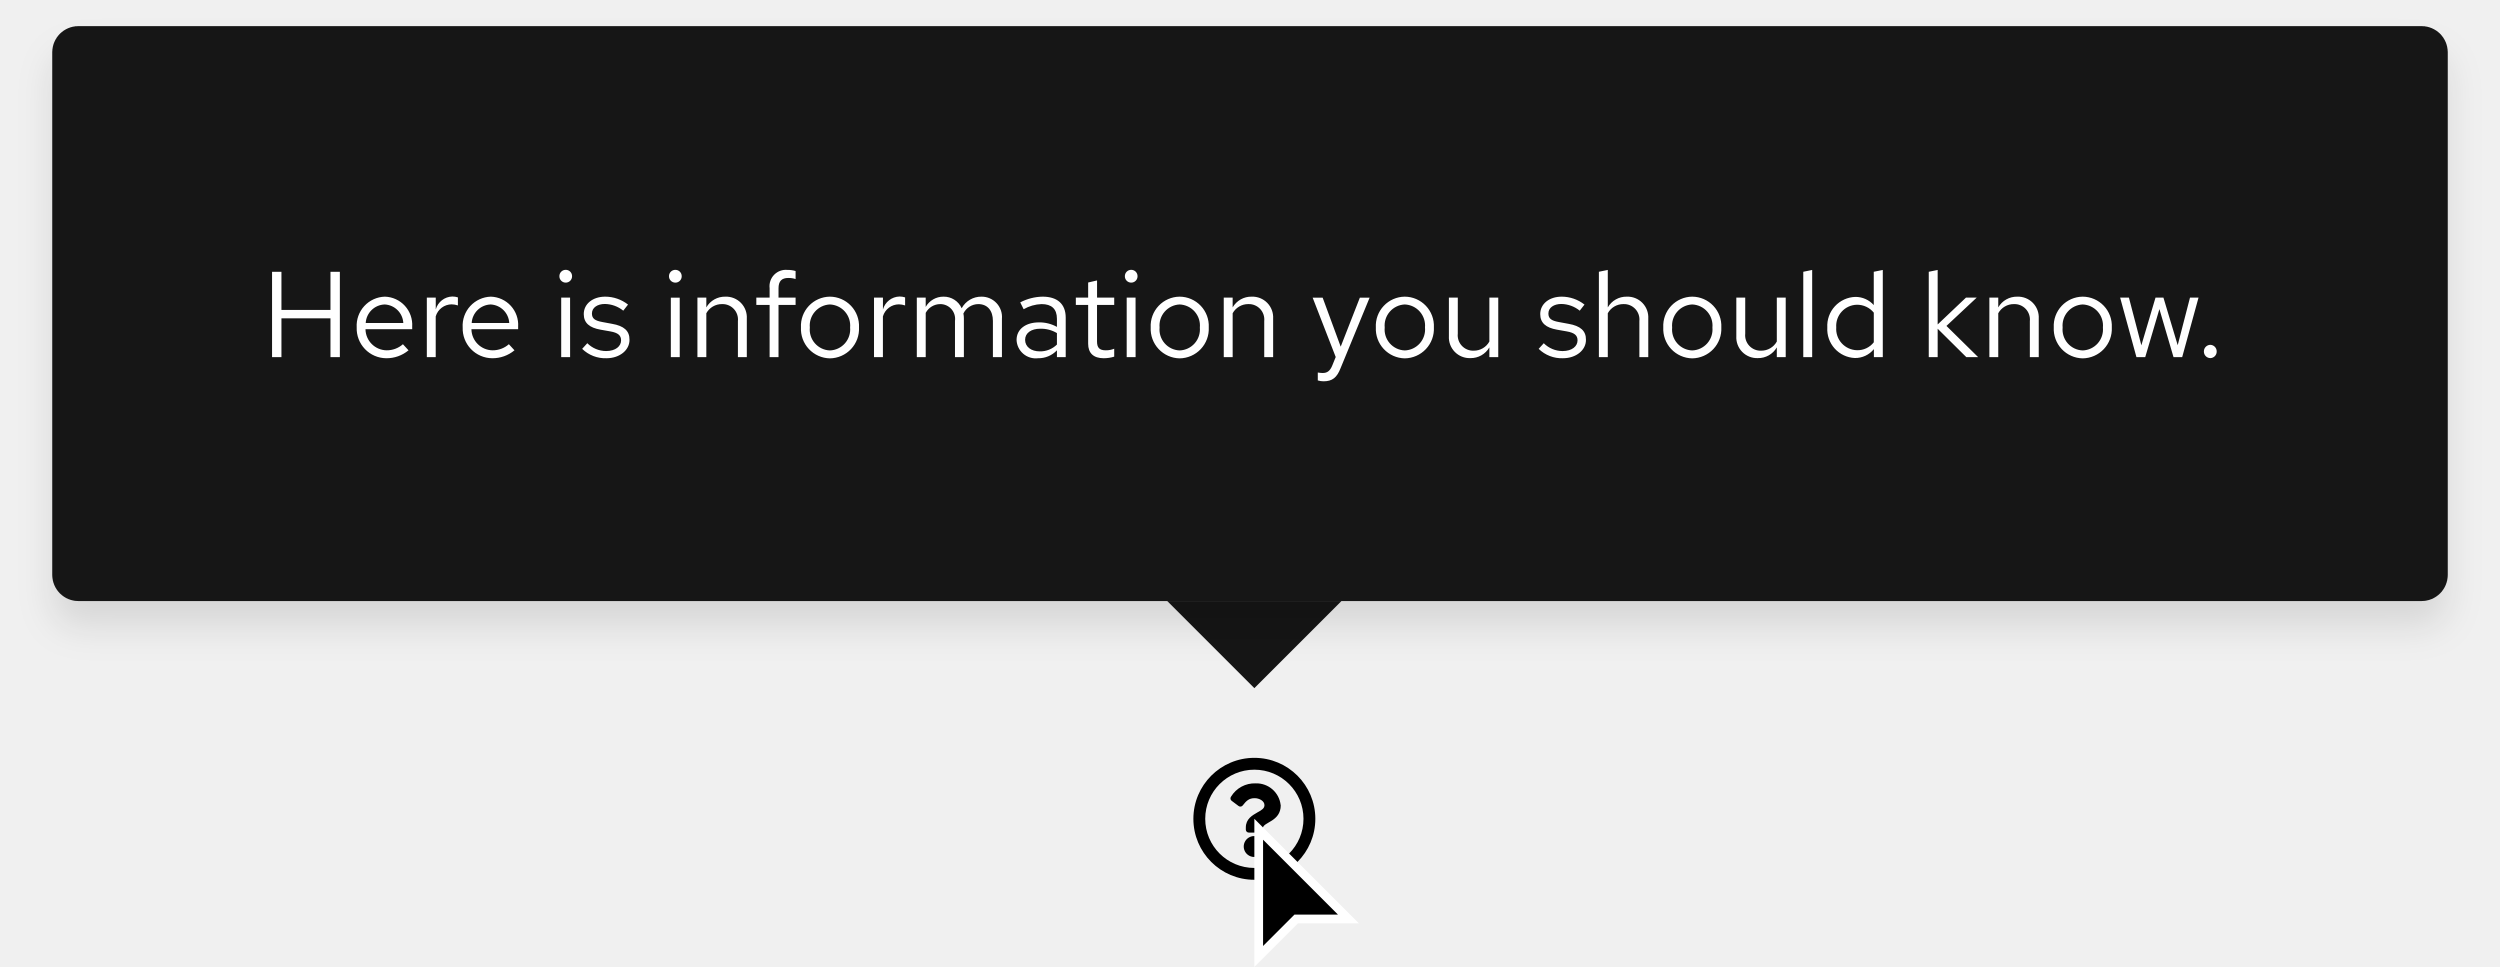
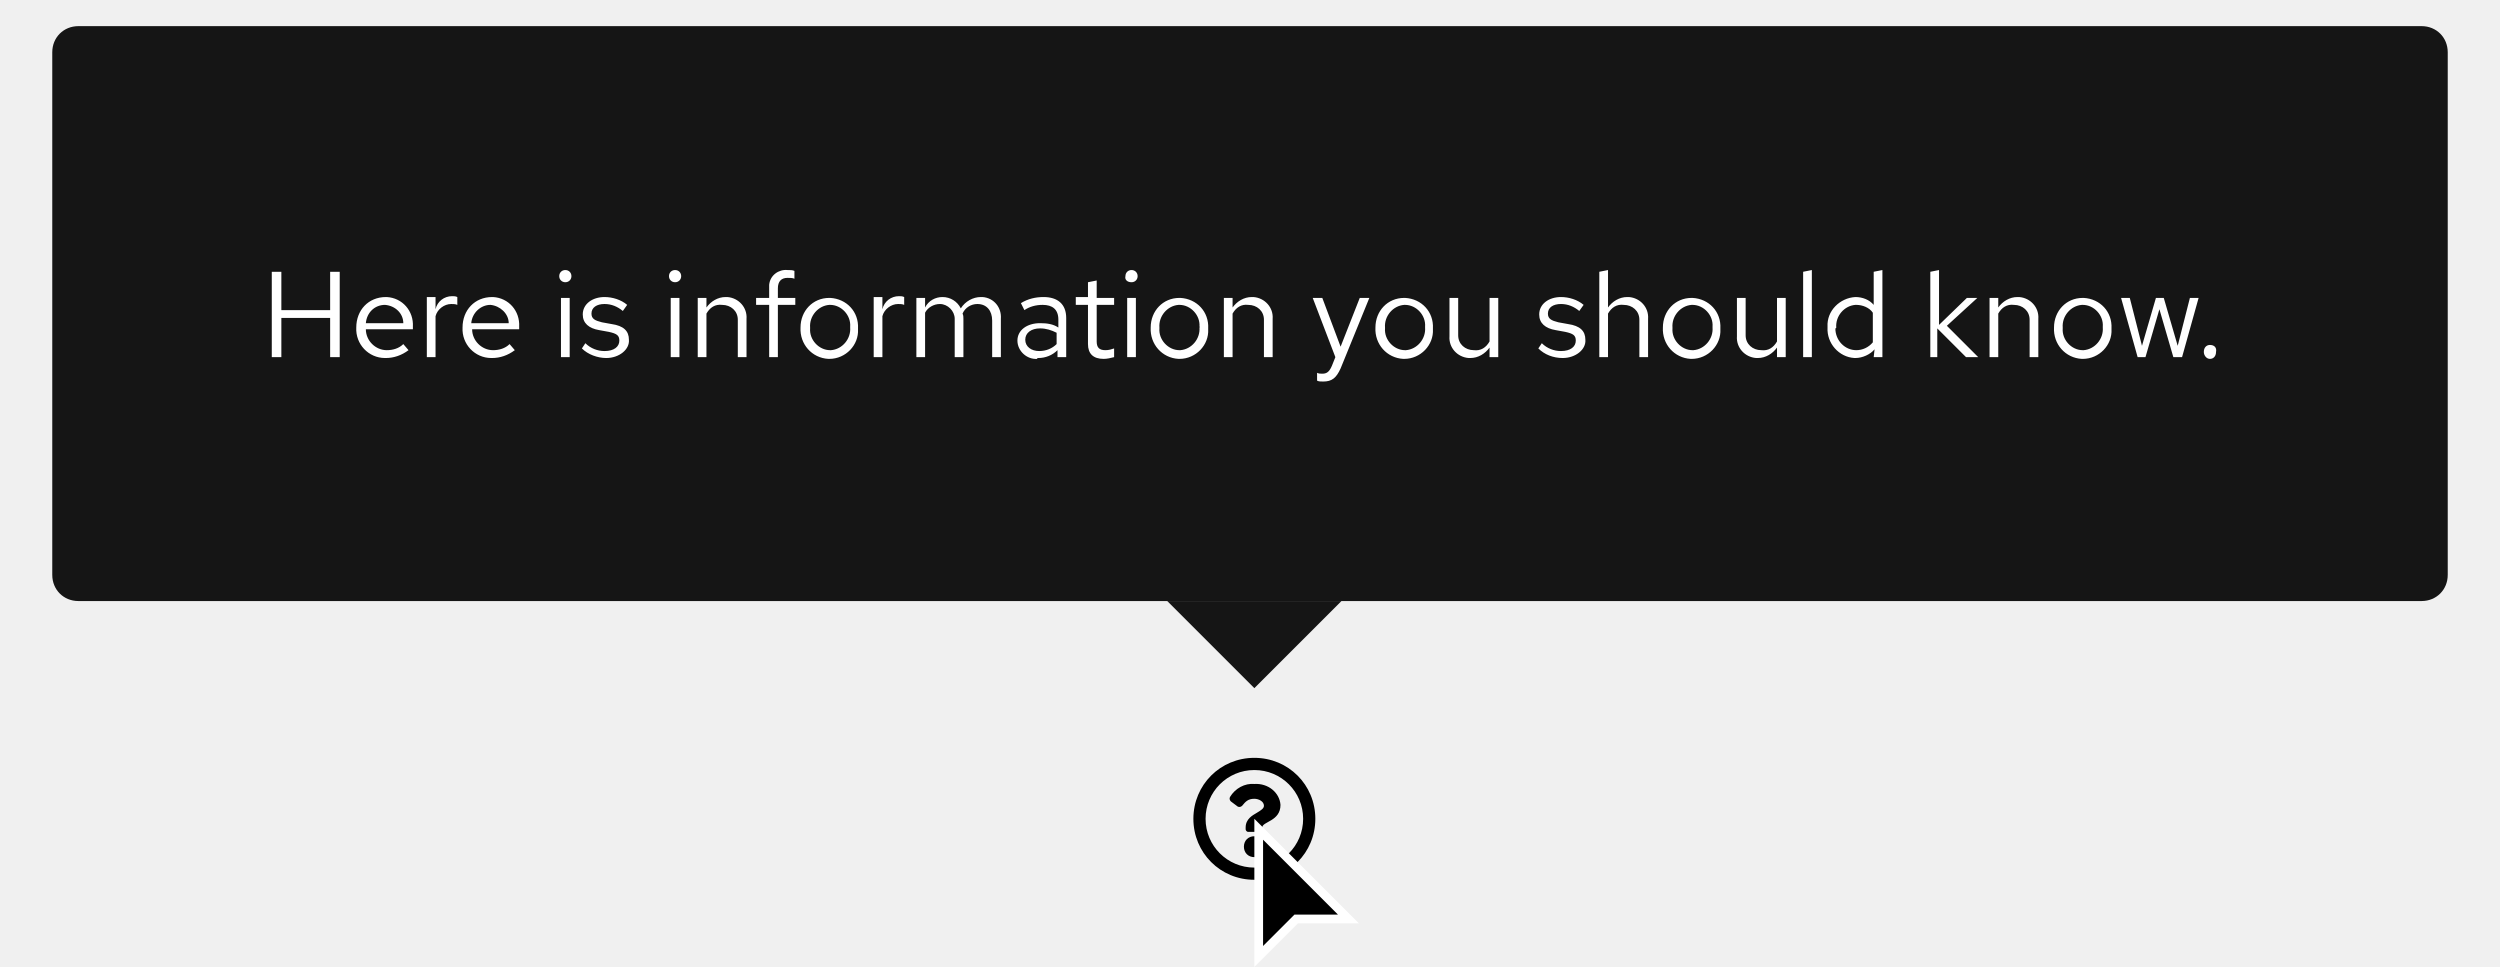
- <svg xmlns="http://www.w3.org/2000/svg" width="287" height="111" viewBox="0 0 287 111">
-   <defs>
-     <style>.a{fill:#fff;}.b{fill:#151515;}.c{filter:url(#a);}</style>
-     <filter id="a" x="0" y="0" width="287" height="78" filterUnits="userSpaceOnUse">
-       <feOffset dy="3" input="SourceAlpha" />
-       <feGaussianBlur stdDeviation="2" result="b" />
-       <feFlood flood-opacity="0.102" />
-       <feComposite operator="in" in2="b" />
-       <feComposite in="SourceGraphic" />
-     </filter>
-   </defs>
-   <path d="M144,87a7,7,0,1,0,7,7,7,7,0,0,0-7-7Zm0,12.64A5.64,5.64,0,1,1,149.64,94,5.64,5.64,0,0,1,144,99.64Zm3.03-7.2c0,1.9-2.05,1.93-2.05,2.63v.17a.34.34,0,0,1-.34.34h-1.28a.34.34,0,0,1-.34-.34V95c0-1,.76-1.4,1.34-1.74.5-.27.8-.46.8-.83,0-.5-.62-.8-1.12-.8-.66,0-.96.3-1.38.84a.34.34,0,0,1-.47.06l-.8-.6a.34.34,0,0,1-.07-.47,3.17,3.17,0,0,1,2.83-1.53,2.8,2.8,0,0,1,2.87,2.5Zm-1.85,4.72A1.2,1.2,0,1,1,144,95.98,1.2,1.2,0,0,1,145.18,97.16Z" />
-   <path d="M144.5,109.8V95.2l10.3,10.3h-6l-.15.15-4.15,4.14Z" />
-   <path class="a" d="M145,108.6l3.3-3.3.3-.3h5L145,96.4v12.2m-1,2.4V94l12,12h-7l-5,5Z" />
-   <path class="b" d="M144,79,134,69h20Z" />
-   <g class="c" transform="matrix(1, 0, 0, 1, 0, 0)">
-     <rect class="b" width="275" height="66" rx="3" transform="translate(6 3)" />
+ <svg xmlns="http://www.w3.org/2000/svg" version="1.1" id="Layer_1" x="0px" y="0px" viewBox="0 0 287 111" style="enable-background:new 0 0 287 111;" xml:space="preserve">
+   <style type="text/css">
+ 	.st0{fill:#FFFFFF;}
+ 	.st1{fill:#151515;}
+ </style>
+   <path d="M144,87c-3.9,0-7,3.1-7,7s3.1,7,7,7s7-3.1,7-7S147.9,87,144,87L144,87z M144,99.6c-3.1,0-5.6-2.5-5.6-5.6s2.5-5.6,5.6-5.6  s5.6,2.5,5.6,5.6l0,0C149.6,97.1,147.1,99.6,144,99.6z M147,92.4c0,1.9-2.1,1.9-2.1,2.6v0.2c0,0.2-0.2,0.3-0.3,0.3h-1.3  c-0.2,0-0.3-0.2-0.3-0.3V95c0-1,0.8-1.4,1.3-1.7c0.5-0.3,0.8-0.5,0.8-0.8c0-0.5-0.6-0.8-1.1-0.8c-0.7,0-1,0.3-1.4,0.8  c-0.1,0.1-0.3,0.2-0.5,0.1l-0.8-0.6c-0.1-0.1-0.2-0.3-0.1-0.5c0.6-1,1.7-1.6,2.8-1.5C145.6,89.9,146.9,91,147,92.4L147,92.4z   M145.2,97.2c0,0.7-0.5,1.2-1.2,1.2c-0.7,0-1.2-0.5-1.2-1.2s0.5-1.2,1.2-1.2c0,0,0,0,0,0C144.6,96,145.2,96.5,145.2,97.2z" />
+   <path d="M144.5,109.8V95.2l10.3,10.3h-6l-0.1,0.2L144.5,109.8L144.5,109.8z" />
+   <path class="st0" d="M145,108.6l3.3-3.3l0.3-0.3h5l-8.6-8.6V108.6 M144,111V94l12,12h-7L144,111z" />
+   <path class="st1" d="M144,79l-10-10h20L144,79z" />
+   <g transform="matrix(1, 0, 0, 1, 0, 0)">
+     <path class="st1" d="M9,3h269c1.7,0,3,1.3,3,3v60c0,1.7-1.3,3-3,3H9c-1.7,0-3-1.3-3-3V6C6,4.3,7.3,3,9,3z" />
  </g>
-   <path class="a" d="M1.232,0H2.31V-4.452H7.938V0H9.016V-9.8H7.938v4.382H2.31V-9.8H1.232Zm9.716-3.416A3.418,3.418,0,0,0,14.336.126,3.935,3.935,0,0,0,16.9-.784l-.644-.7a2.792,2.792,0,0,1-1.876.7,2.459,2.459,0,0,1-2.422-2.422h5.362V-3.5a3.236,3.236,0,0,0-3.136-3.444A3.336,3.336,0,0,0,10.948-3.416Zm3.22-2.632A2.25,2.25,0,0,1,16.3-3.92H11.984A2.258,2.258,0,0,1,14.168-6.048ZM19,0H20.02V-4.676a1.921,1.921,0,0,1,1.834-1.386,2.422,2.422,0,0,1,.714.126V-6.86a2.01,2.01,0,0,0-.644-.1,2.031,2.031,0,0,0-1.9,1.484V-6.832H19Zm4.116-3.416A3.418,3.418,0,0,0,26.5.126a3.935,3.935,0,0,0,2.562-.91l-.644-.7a2.792,2.792,0,0,1-1.876.7,2.459,2.459,0,0,1-2.422-2.422h5.362V-3.5a3.236,3.236,0,0,0-3.136-3.444A3.336,3.336,0,0,0,23.114-3.416Zm3.22-2.632A2.25,2.25,0,0,1,28.462-3.92H24.15A2.258,2.258,0,0,1,26.334-6.048Zm8.61-2.506a.726.726,0,0,0,.728-.742.723.723,0,0,0-.728-.728.723.723,0,0,0-.728.728A.726.726,0,0,0,34.944-8.554Zm.5,1.722H34.426V0h1.022Zm1.386,5.88A3.788,3.788,0,0,0,39.62.126c1.54,0,2.66-.952,2.646-2.114.014-1.036-.644-1.6-1.988-1.834l-1.134-.21c-.84-.154-1.19-.392-1.19-.98,0-.672.63-1.092,1.484-1.092a3.45,3.45,0,0,1,2.114.77l.546-.7a4.251,4.251,0,0,0-2.618-.91c-1.442,0-2.464.84-2.464,2,0,1.022.658,1.568,1.932,1.792l1.134.2c.854.154,1.218.448,1.218,1.022C41.3-1.26,40.684-.7,39.578-.7a3.06,3.06,0,0,1-2.156-.9Zm10.7-7.6a.726.726,0,0,0,.728-.742.723.723,0,0,0-.728-.728A.723.723,0,0,0,46.8-9.3.726.726,0,0,0,47.53-8.554Zm.5,1.722H47.012V0h1.022ZM50.064,0h1.022V-5.04a2.03,2.03,0,0,1,1.792-1.05,1.771,1.771,0,0,1,1.834,1.96V0h1.022V-4.424a2.382,2.382,0,0,0-2.464-2.52,2.462,2.462,0,0,0-2.184,1.232v-1.12H50.064Zm6.762-6.832v.84h1.526V0h1.022V-5.992h1.96v-.84h-1.96V-7.9c0-.826.364-1.19,1.12-1.19a2.5,2.5,0,0,1,.84.126v-.924a3.206,3.206,0,0,0-.924-.126,1.879,1.879,0,0,0-2.058,2.1v1.078ZM61.95-3.416A3.384,3.384,0,0,0,65.268.14a3.389,3.389,0,0,0,3.346-3.556,3.365,3.365,0,0,0-3.346-3.528A3.359,3.359,0,0,0,61.95-3.416Zm5.642.014A2.412,2.412,0,0,1,65.268-.77a2.4,2.4,0,0,1-2.3-2.632,2.421,2.421,0,0,1,2.3-2.646A2.424,2.424,0,0,1,67.592-3.4ZM70.336,0h1.022V-4.676a1.921,1.921,0,0,1,1.834-1.386,2.422,2.422,0,0,1,.714.126V-6.86a2.01,2.01,0,0,0-.644-.1,2.031,2.031,0,0,0-1.9,1.484V-6.832H70.336ZM75.25,0h1.022V-5.082A1.9,1.9,0,0,1,77.938-6.09a1.7,1.7,0,0,1,1.694,1.932V0h1.022V-4.41a2.834,2.834,0,0,0-.056-.6A1.921,1.921,0,0,1,82.306-6.09c1.064,0,1.68.756,1.68,1.932V0h1.036V-4.41a2.335,2.335,0,0,0-2.338-2.534A2.551,2.551,0,0,0,80.4-5.614a2.24,2.24,0,0,0-2.086-1.33,2.338,2.338,0,0,0-2.044,1.176V-6.832H75.25ZM89.166.126a2.906,2.906,0,0,0,2.17-.91V0h1.008V-4.536c0-1.582-.98-2.408-2.646-2.408a5.722,5.722,0,0,0-2.576.658l.392.784a4.407,4.407,0,0,1,2.058-.588c1.148,0,1.764.546,1.764,1.694v.924a4.1,4.1,0,0,0-2.072-.518c-1.484,0-2.562.756-2.562,2.016A2.2,2.2,0,0,0,89.166.126ZM87.682-1.988c0-.8.728-1.274,1.722-1.274a3.545,3.545,0,0,1,1.932.5v1.316a2.726,2.726,0,0,1-1.96.784C88.382-.658,87.682-1.19,87.682-1.988Zm7.238.448c0,1.064.6,1.666,1.792,1.666a4.124,4.124,0,0,0,1.2-.182v-.91a2.521,2.521,0,0,1-.966.182c-.728,0-1.008-.294-1.008-1.022V-5.992h1.974v-.84H95.942V-8.806l-1.022.238v1.736H93.506v.84H94.92Zm4.942-7.014a.726.726,0,0,0,.728-.742.723.723,0,0,0-.728-.728.723.723,0,0,0-.728.728A.726.726,0,0,0,99.862-8.554Zm.5,1.722H99.344V0h1.022ZM102.1-3.416A3.384,3.384,0,0,0,105.42.14a3.389,3.389,0,0,0,3.346-3.556,3.365,3.365,0,0,0-3.346-3.528A3.359,3.359,0,0,0,102.1-3.416Zm5.642.014A2.412,2.412,0,0,1,105.42-.77a2.4,2.4,0,0,1-2.3-2.632,2.421,2.421,0,0,1,2.3-2.646A2.424,2.424,0,0,1,107.744-3.4ZM110.488,0h1.022V-5.04A2.03,2.03,0,0,1,113.3-6.09a1.771,1.771,0,0,1,1.834,1.96V0h1.022V-4.424a2.382,2.382,0,0,0-2.464-2.52,2.462,2.462,0,0,0-2.184,1.232v-1.12h-1.022Zm12.46.952c-.28.7-.644.868-1.106.868a3.447,3.447,0,0,1-.56-.056v.91a2.247,2.247,0,0,0,.658.1c1.022,0,1.54-.434,1.96-1.512l3.332-8.092h-1.12l-2.2,5.628-2.072-5.628h-1.148L123.34-.014Zm5-4.368A3.384,3.384,0,0,0,131.264.14a3.389,3.389,0,0,0,3.346-3.556,3.365,3.365,0,0,0-3.346-3.528A3.359,3.359,0,0,0,127.946-3.416Zm5.642.014A2.412,2.412,0,0,1,131.264-.77a2.4,2.4,0,0,1-2.3-2.632,2.421,2.421,0,0,1,2.3-2.646A2.424,2.424,0,0,1,133.588-3.4Zm3.766-3.43h-1.022v4.424A2.382,2.382,0,0,0,138.8.112,2.462,2.462,0,0,0,140.98-1.12V0H142V-6.832H140.98v5.04a2.03,2.03,0,0,1-1.792,1.05,1.771,1.771,0,0,1-1.834-1.96Zm9.282,5.88A3.788,3.788,0,0,0,149.422.126c1.54,0,2.66-.952,2.646-2.114.014-1.036-.644-1.6-1.988-1.834l-1.134-.21c-.84-.154-1.19-.392-1.19-.98,0-.672.63-1.092,1.484-1.092a3.45,3.45,0,0,1,2.114.77l.546-.7a4.251,4.251,0,0,0-2.618-.91c-1.442,0-2.464.84-2.464,2,0,1.022.658,1.568,1.932,1.792l1.134.2c.854.154,1.218.448,1.218,1.022,0,.672-.616,1.232-1.722,1.232a3.06,3.06,0,0,1-2.156-.9ZM158.2,0h1.022V-4.424a2.382,2.382,0,0,0-2.464-2.52,2.462,2.462,0,0,0-2.184,1.232v-4.3l-1.022.21V0h1.022V-5.04a2.03,2.03,0,0,1,1.792-1.05A1.771,1.771,0,0,1,158.2-4.13Zm2.744-3.416A3.384,3.384,0,0,0,164.262.14a3.389,3.389,0,0,0,3.346-3.556,3.365,3.365,0,0,0-3.346-3.528A3.359,3.359,0,0,0,160.944-3.416Zm5.642.014A2.412,2.412,0,0,1,164.262-.77a2.4,2.4,0,0,1-2.3-2.632,2.421,2.421,0,0,1,2.3-2.646A2.424,2.424,0,0,1,166.586-3.4Zm3.766-3.43H169.33v4.424a2.382,2.382,0,0,0,2.464,2.52,2.462,2.462,0,0,0,2.184-1.232V0H175V-6.832h-1.022v5.04a2.03,2.03,0,0,1-1.792,1.05,1.771,1.771,0,0,1-1.834-1.96Zm7.686-3.178-1.022.21V0h1.022ZM185.122,0h1.022V-10.01l-1.036.21v3.822a2.8,2.8,0,0,0-2.114-.938,3.329,3.329,0,0,0-3.22,3.514A3.308,3.308,0,0,0,182.938.1a2.747,2.747,0,0,0,2.184-1.022ZM180.8-3.416a2.428,2.428,0,0,1,2.38-2.6,2.462,2.462,0,0,1,1.932.91v3.4a2.36,2.36,0,0,1-1.932.91A2.44,2.44,0,0,1,180.8-3.416ZM191.422,0h1.022V-3.262L195.734,0h1.358l-3.64-3.584,3.472-3.248h-1.232l-3.248,3.08V-10.01l-1.022.21Zm6.958,0H199.4V-5.04a2.03,2.03,0,0,1,1.792-1.05,1.771,1.771,0,0,1,1.834,1.96V0h1.022V-4.424a2.382,2.382,0,0,0-2.464-2.52A2.462,2.462,0,0,0,199.4-5.712v-1.12H198.38Zm7.392-3.416A3.384,3.384,0,0,0,209.09.14a3.389,3.389,0,0,0,3.346-3.556,3.365,3.365,0,0,0-3.346-3.528A3.359,3.359,0,0,0,205.772-3.416Zm5.642.014A2.412,2.412,0,0,1,209.09-.77a2.4,2.4,0,0,1-2.3-2.632,2.421,2.421,0,0,1,2.3-2.646A2.424,2.424,0,0,1,211.414-3.4ZM216.272,0,217.9-5.516,219.52,0h.994l1.876-6.832h-.98L220-1.372l-1.638-5.46h-.91l-1.624,5.474L214.4-6.832h-1.008L215.264,0Zm7.476-1.414a.753.753,0,0,0-.742.77.75.75,0,0,0,.742.756.747.747,0,0,0,.728-.756A.751.751,0,0,0,223.748-1.414Z" transform="translate(30 41)" />
+   <path class="st0" d="M31.2,41h1.1v-4.5h5.6V41H39v-9.8h-1.1v4.4h-5.6v-4.4h-1.1V41z M40.9,37.6c-0.1,1.9,1.4,3.5,3.3,3.5  c0,0,0.1,0,0.1,0c0.9,0,1.8-0.3,2.6-0.9l-0.6-0.7c-0.5,0.5-1.2,0.7-1.9,0.7c-1.3,0-2.4-1.1-2.4-2.4h5.4v-0.3c0.1-1.8-1.2-3.3-3-3.4  c0,0-0.1,0-0.1,0C42.3,34.1,40.9,35.6,40.9,37.6C40.9,37.5,40.9,37.6,40.9,37.6z M44.2,35c1.2,0.1,2.1,1,2.1,2.1H42  C42.1,35.9,43,35,44.2,35z M49,41h1v-4.7c0.2-0.8,1-1.4,1.8-1.4c0.2,0,0.5,0,0.7,0.1v-0.9c-0.2-0.1-0.4-0.1-0.6-0.1  c-0.9,0-1.7,0.6-1.9,1.5v-1.4h-1V41z M53.1,37.6c-0.1,1.9,1.4,3.5,3.3,3.5c0,0,0.1,0,0.1,0c0.9,0,1.8-0.3,2.6-0.9l-0.6-0.7  c-0.5,0.5-1.2,0.7-1.9,0.7c-1.3,0-2.4-1.1-2.4-2.4h5.4v-0.3c0.1-1.8-1.2-3.3-3-3.4c0,0-0.1,0-0.1,0C54.5,34.1,53.1,35.6,53.1,37.6  C53.1,37.5,53.1,37.6,53.1,37.6L53.1,37.6z M56.3,35c1.1,0.1,2.1,1,2.1,2.1h-4.3C54.2,35.9,55.2,35,56.3,35L56.3,35z M64.9,32.4  c0.4,0,0.7-0.3,0.7-0.7c0,0,0,0,0,0c0-0.4-0.3-0.7-0.7-0.7c0,0,0,0,0,0c-0.4,0-0.7,0.3-0.7,0.7c0,0,0,0,0,0  C64.2,32.1,64.5,32.4,64.9,32.4C64.9,32.4,64.9,32.4,64.9,32.4L64.9,32.4z M65.4,34.2h-1V41h1L65.4,34.2z M66.8,40  c0.7,0.7,1.8,1.1,2.8,1.1c1.5,0,2.7-1,2.6-2.1c0-1-0.6-1.6-2-1.8L69.1,37c-0.8-0.2-1.2-0.4-1.2-1c0-0.7,0.6-1.1,1.5-1.1  c0.8,0,1.5,0.3,2.1,0.8l0.5-0.7c-0.7-0.6-1.7-0.9-2.6-0.9c-1.4,0-2.5,0.8-2.5,2c0,1,0.7,1.6,1.9,1.8l1.1,0.2c0.9,0.2,1.2,0.4,1.2,1  c0,0.7-0.6,1.2-1.7,1.2c-0.8,0-1.6-0.3-2.2-0.9L66.8,40z M77.5,32.4c0.4,0,0.7-0.3,0.7-0.7c0,0,0,0,0,0c0-0.4-0.3-0.7-0.7-0.7  c0,0,0,0,0,0c-0.4,0-0.7,0.3-0.7,0.7c0,0,0,0,0,0C76.8,32.1,77.1,32.4,77.5,32.4C77.5,32.4,77.5,32.4,77.5,32.4L77.5,32.4z M78,34.2  h-1V41h1L78,34.2z M80.1,41h1v-5c0.4-0.7,1-1.1,1.8-1c1,0,1.8,0.7,1.8,1.7c0,0.1,0,0.2,0,0.3V41h1v-4.4c0.1-1.3-0.9-2.4-2.2-2.5  c-0.1,0-0.2,0-0.2,0c-0.9,0-1.7,0.5-2.2,1.2v-1.1h-1V41z M86.8,34.2V35h1.5v6h1v-6h2v-0.8h-2v-1.1c0-0.8,0.4-1.2,1.1-1.2  c0.3,0,0.6,0,0.8,0.1v-0.9C91,31,90.7,31,90.4,31c-1-0.1-2,0.6-2.1,1.7c0,0.1,0,0.3,0,0.4v1.1L86.8,34.2z M91.9,37.6  c-0.1,1.9,1.3,3.5,3.2,3.6c0,0,0.1,0,0.1,0c1.9,0,3.4-1.6,3.3-3.4c0,0,0-0.1,0-0.1c0.1-1.9-1.3-3.4-3.2-3.5c0,0-0.1,0-0.1,0  c-1.9,0-3.3,1.5-3.3,3.4C91.9,37.5,91.9,37.5,91.9,37.6z M97.6,37.6c0.1,1.3-0.9,2.5-2.2,2.6c0,0-0.1,0-0.1,0  c-1.3,0-2.4-1.2-2.3-2.5c0,0,0-0.1,0-0.1c-0.1-1.3,0.9-2.5,2.2-2.6c0,0,0.1,0,0.1,0c1.3,0,2.4,1.2,2.3,2.5  C97.6,37.5,97.6,37.6,97.6,37.6L97.6,37.6z M100.3,41h1v-4.7c0.2-0.8,1-1.4,1.8-1.4c0.2,0,0.5,0,0.7,0.1v-0.9  c-0.2-0.1-0.4-0.1-0.6-0.1c-0.9,0-1.7,0.6-1.9,1.5v-1.4h-1V41z M105.2,41h1v-5.1c0.3-0.6,1-1,1.7-1c0.9,0,1.7,0.8,1.7,1.7  c0,0.1,0,0.2,0,0.2V41h1v-4.4c0-0.2,0-0.4-0.1-0.6c0.3-0.7,1-1.1,1.7-1.1c1.1,0,1.7,0.8,1.7,1.9V41h1v-4.4c0.1-1.3-0.8-2.4-2.1-2.5  c-0.1,0-0.1,0-0.2,0c-0.9,0-1.8,0.5-2.3,1.3c-0.4-0.8-1.2-1.3-2.1-1.3c-0.8,0-1.6,0.4-2,1.2v-1.1h-1V41z M119.2,41.1  c0.8,0,1.6-0.3,2.2-0.9V41h1v-4.5c0-1.6-1-2.4-2.6-2.4c-0.9,0-1.8,0.2-2.6,0.7l0.4,0.8c0.6-0.4,1.3-0.6,2.1-0.6  c1.1,0,1.8,0.5,1.8,1.7v0.9c-0.6-0.4-1.3-0.5-2.1-0.5c-1.5,0-2.6,0.8-2.6,2c0,1.2,1.1,2.2,2.3,2.1C119,41.1,119.1,41.1,119.2,41.1z   M117.7,39c0-0.8,0.7-1.3,1.7-1.3c0.7,0,1.3,0.2,1.9,0.5v1.3c-0.5,0.5-1.2,0.8-2,0.8C118.4,40.3,117.7,39.8,117.7,39z M124.9,39.5  c0,1.1,0.6,1.7,1.8,1.7c0.4,0,0.8-0.1,1.2-0.2V40c-0.3,0.1-0.6,0.2-1,0.2c-0.7,0-1-0.3-1-1V35h2v-0.8h-2v-2l-1,0.2v1.7h-1.4V35h1.4  V39.5z M129.9,32.4c0.4,0,0.7-0.3,0.7-0.7c0,0,0,0,0,0c0-0.4-0.3-0.7-0.7-0.7c0,0,0,0,0,0c-0.4,0-0.7,0.3-0.7,0.7c0,0,0,0,0,0  C129.1,32.1,129.4,32.4,129.9,32.4C129.8,32.4,129.9,32.4,129.9,32.4z M130.4,34.2h-1V41h1L130.4,34.2z M132.1,37.6  c-0.1,1.9,1.3,3.5,3.2,3.6c0,0,0.1,0,0.1,0c1.9,0,3.4-1.6,3.3-3.4c0,0,0-0.1,0-0.1c0.1-1.9-1.3-3.4-3.2-3.5c0,0-0.1,0-0.1,0  c-1.9,0-3.3,1.5-3.3,3.4C132.1,37.5,132.1,37.5,132.1,37.6z M137.7,37.6c0.1,1.3-0.9,2.5-2.2,2.6c0,0-0.1,0-0.1,0  c-1.3,0-2.4-1.2-2.3-2.5c0,0,0-0.1,0-0.1c-0.1-1.3,0.9-2.5,2.2-2.6c0,0,0.1,0,0.1,0c1.3,0,2.4,1.2,2.3,2.5  C137.8,37.5,137.7,37.6,137.7,37.6L137.7,37.6z M140.5,41h1v-5c0.4-0.7,1-1.1,1.8-1c1,0,1.8,0.7,1.8,1.7c0,0.1,0,0.2,0,0.3V41h1  v-4.4c0.1-1.3-0.9-2.4-2.2-2.5c-0.1,0-0.2,0-0.2,0c-0.9,0-1.7,0.5-2.2,1.2v-1.1h-1L140.5,41z M152.9,42c-0.3,0.7-0.6,0.9-1.1,0.9  c-0.2,0-0.4,0-0.6-0.1v0.9c0.2,0.1,0.4,0.1,0.7,0.1c1,0,1.5-0.4,2-1.5l3.3-8.1h-1.1l-2.2,5.6l-2.1-5.6h-1.1l2.6,6.8L152.9,42z   M157.9,37.6c-0.1,1.9,1.3,3.5,3.2,3.6c0,0,0.1,0,0.1,0c1.9,0,3.4-1.6,3.3-3.4c0,0,0-0.1,0-0.1c0.1-1.9-1.3-3.4-3.2-3.5  c0,0-0.1,0-0.1,0c-1.9,0-3.3,1.5-3.3,3.4C157.9,37.5,157.9,37.5,157.9,37.6L157.9,37.6z M163.6,37.6c0.1,1.3-0.9,2.5-2.2,2.6  c0,0-0.1,0-0.1,0c-1.3,0-2.4-1.2-2.3-2.5c0,0,0-0.1,0-0.1c-0.1-1.3,0.9-2.5,2.2-2.6c0,0,0.1,0,0.1,0c1.3,0,2.4,1.2,2.3,2.5  C163.6,37.5,163.6,37.6,163.6,37.6L163.6,37.6z M167.4,34.2h-1v4.4c-0.1,1.3,0.9,2.4,2.2,2.5c0.1,0,0.2,0,0.2,0  c0.9,0,1.7-0.5,2.2-1.2V41h1v-6.8h-1v5c-0.4,0.7-1,1.1-1.8,1c-1,0-1.8-0.7-1.8-1.7c0-0.1,0-0.2,0-0.3L167.4,34.2z M176.6,40  c0.7,0.7,1.7,1.1,2.8,1.1c1.5,0,2.7-1,2.6-2.1c0-1-0.6-1.6-2-1.8l-1.1-0.2c-0.8-0.2-1.2-0.4-1.2-1c0-0.7,0.6-1.1,1.5-1.1  c0.8,0,1.5,0.3,2.1,0.8l0.5-0.7c-0.7-0.6-1.7-0.9-2.6-0.9c-1.4,0-2.5,0.8-2.5,2c0,1,0.7,1.6,1.9,1.8l1.1,0.2c0.9,0.2,1.2,0.4,1.2,1  c0,0.7-0.6,1.2-1.7,1.2c-0.8,0-1.6-0.3-2.2-0.9L176.6,40z M188.2,41h1v-4.4c0.1-1.3-0.9-2.4-2.2-2.5c-0.1,0-0.2,0-0.2,0  c-0.9,0-1.7,0.5-2.2,1.2V31l-1,0.2V41h1v-5c0.4-0.7,1-1.1,1.8-1c1,0,1.8,0.7,1.8,1.7c0,0.1,0,0.2,0,0.3V41z M190.9,37.6  c-0.1,1.9,1.3,3.5,3.2,3.6c0,0,0.1,0,0.1,0c1.9,0,3.4-1.6,3.3-3.4c0,0,0-0.1,0-0.1c0.1-1.9-1.3-3.4-3.2-3.5c0,0-0.1,0-0.1,0  c-1.9,0-3.3,1.5-3.3,3.4C190.9,37.5,190.9,37.5,190.9,37.6z M196.6,37.6c0.1,1.3-0.9,2.5-2.2,2.6c0,0-0.1,0-0.1,0  c-1.3,0-2.4-1.2-2.3-2.5c0,0,0-0.1,0-0.1c-0.1-1.3,0.9-2.5,2.2-2.6c0,0,0.1,0,0.1,0c1.3,0,2.4,1.2,2.3,2.5  C196.6,37.5,196.6,37.6,196.6,37.6L196.6,37.6z M200.4,34.2h-1v4.4c-0.1,1.3,0.9,2.4,2.2,2.5c0.1,0,0.2,0,0.2,0  c0.9,0,1.7-0.5,2.2-1.2V41h1v-6.8h-1v5c-0.4,0.7-1,1.1-1.8,1c-1,0-1.8-0.7-1.8-1.7c0-0.1,0-0.2,0-0.3L200.4,34.2z M208,31l-1,0.2V41  h1V31z M215.1,41h1V31l-1,0.2V35c-0.5-0.6-1.3-0.9-2.1-0.9c-1.8,0.1-3.3,1.6-3.2,3.4c0,0,0,0.1,0,0.1c-0.1,1.8,1.3,3.4,3.1,3.5  c0,0,0,0,0.1,0c0.8,0,1.7-0.4,2.2-1L215.1,41z M210.8,37.6c-0.1-1.3,0.9-2.5,2.2-2.6c0,0,0.1,0,0.1,0c0.7,0,1.5,0.3,1.9,0.9v3.4  c-0.5,0.6-1.2,0.9-1.9,0.9c-1.3,0-2.4-1.1-2.4-2.5C210.8,37.7,210.8,37.6,210.8,37.6z M221.4,41h1v-3.3l3.3,3.3h1.4l-3.6-3.6  l3.5-3.2h-1.2l-3.2,3.1V31l-1,0.2V41z M228.4,41h1v-5c0.4-0.7,1-1.1,1.8-1c1,0,1.8,0.7,1.8,1.7c0,0.1,0,0.2,0,0.3V41h1v-4.4  c0.1-1.3-0.9-2.4-2.2-2.5c-0.1,0-0.2,0-0.2,0c-0.9,0-1.7,0.5-2.2,1.2v-1.1h-1V41z M235.8,37.6c-0.1,1.9,1.3,3.5,3.2,3.6  c0,0,0.1,0,0.1,0c1.9,0,3.4-1.6,3.3-3.4c0,0,0-0.1,0-0.1c0.1-1.9-1.3-3.4-3.2-3.5c0,0-0.1,0-0.1,0c-1.9,0-3.3,1.5-3.3,3.4  C235.8,37.5,235.8,37.5,235.8,37.6z M241.4,37.6c0.1,1.3-0.9,2.5-2.2,2.6c0,0-0.1,0-0.1,0c-1.3,0-2.4-1.2-2.3-2.5c0,0,0-0.1,0-0.1  c-0.1-1.3,0.9-2.5,2.2-2.6c0,0,0.1,0,0.1,0c1.3,0,2.4,1.2,2.3,2.5C241.4,37.5,241.4,37.6,241.4,37.6L241.4,37.6z M246.3,41l1.6-5.5  l1.6,5.5h1l1.9-6.8h-1l-1.4,5.5l-1.6-5.5h-0.9l-1.6,5.5l-1.4-5.5h-1l1.9,6.8H246.3z M253.7,39.6c-0.4,0-0.7,0.3-0.7,0.8c0,0,0,0,0,0  c0,0.4,0.3,0.8,0.7,0.8c0.4,0,0.7-0.3,0.7-0.8C254.5,39.9,254.2,39.6,253.7,39.6z" />
</svg>
